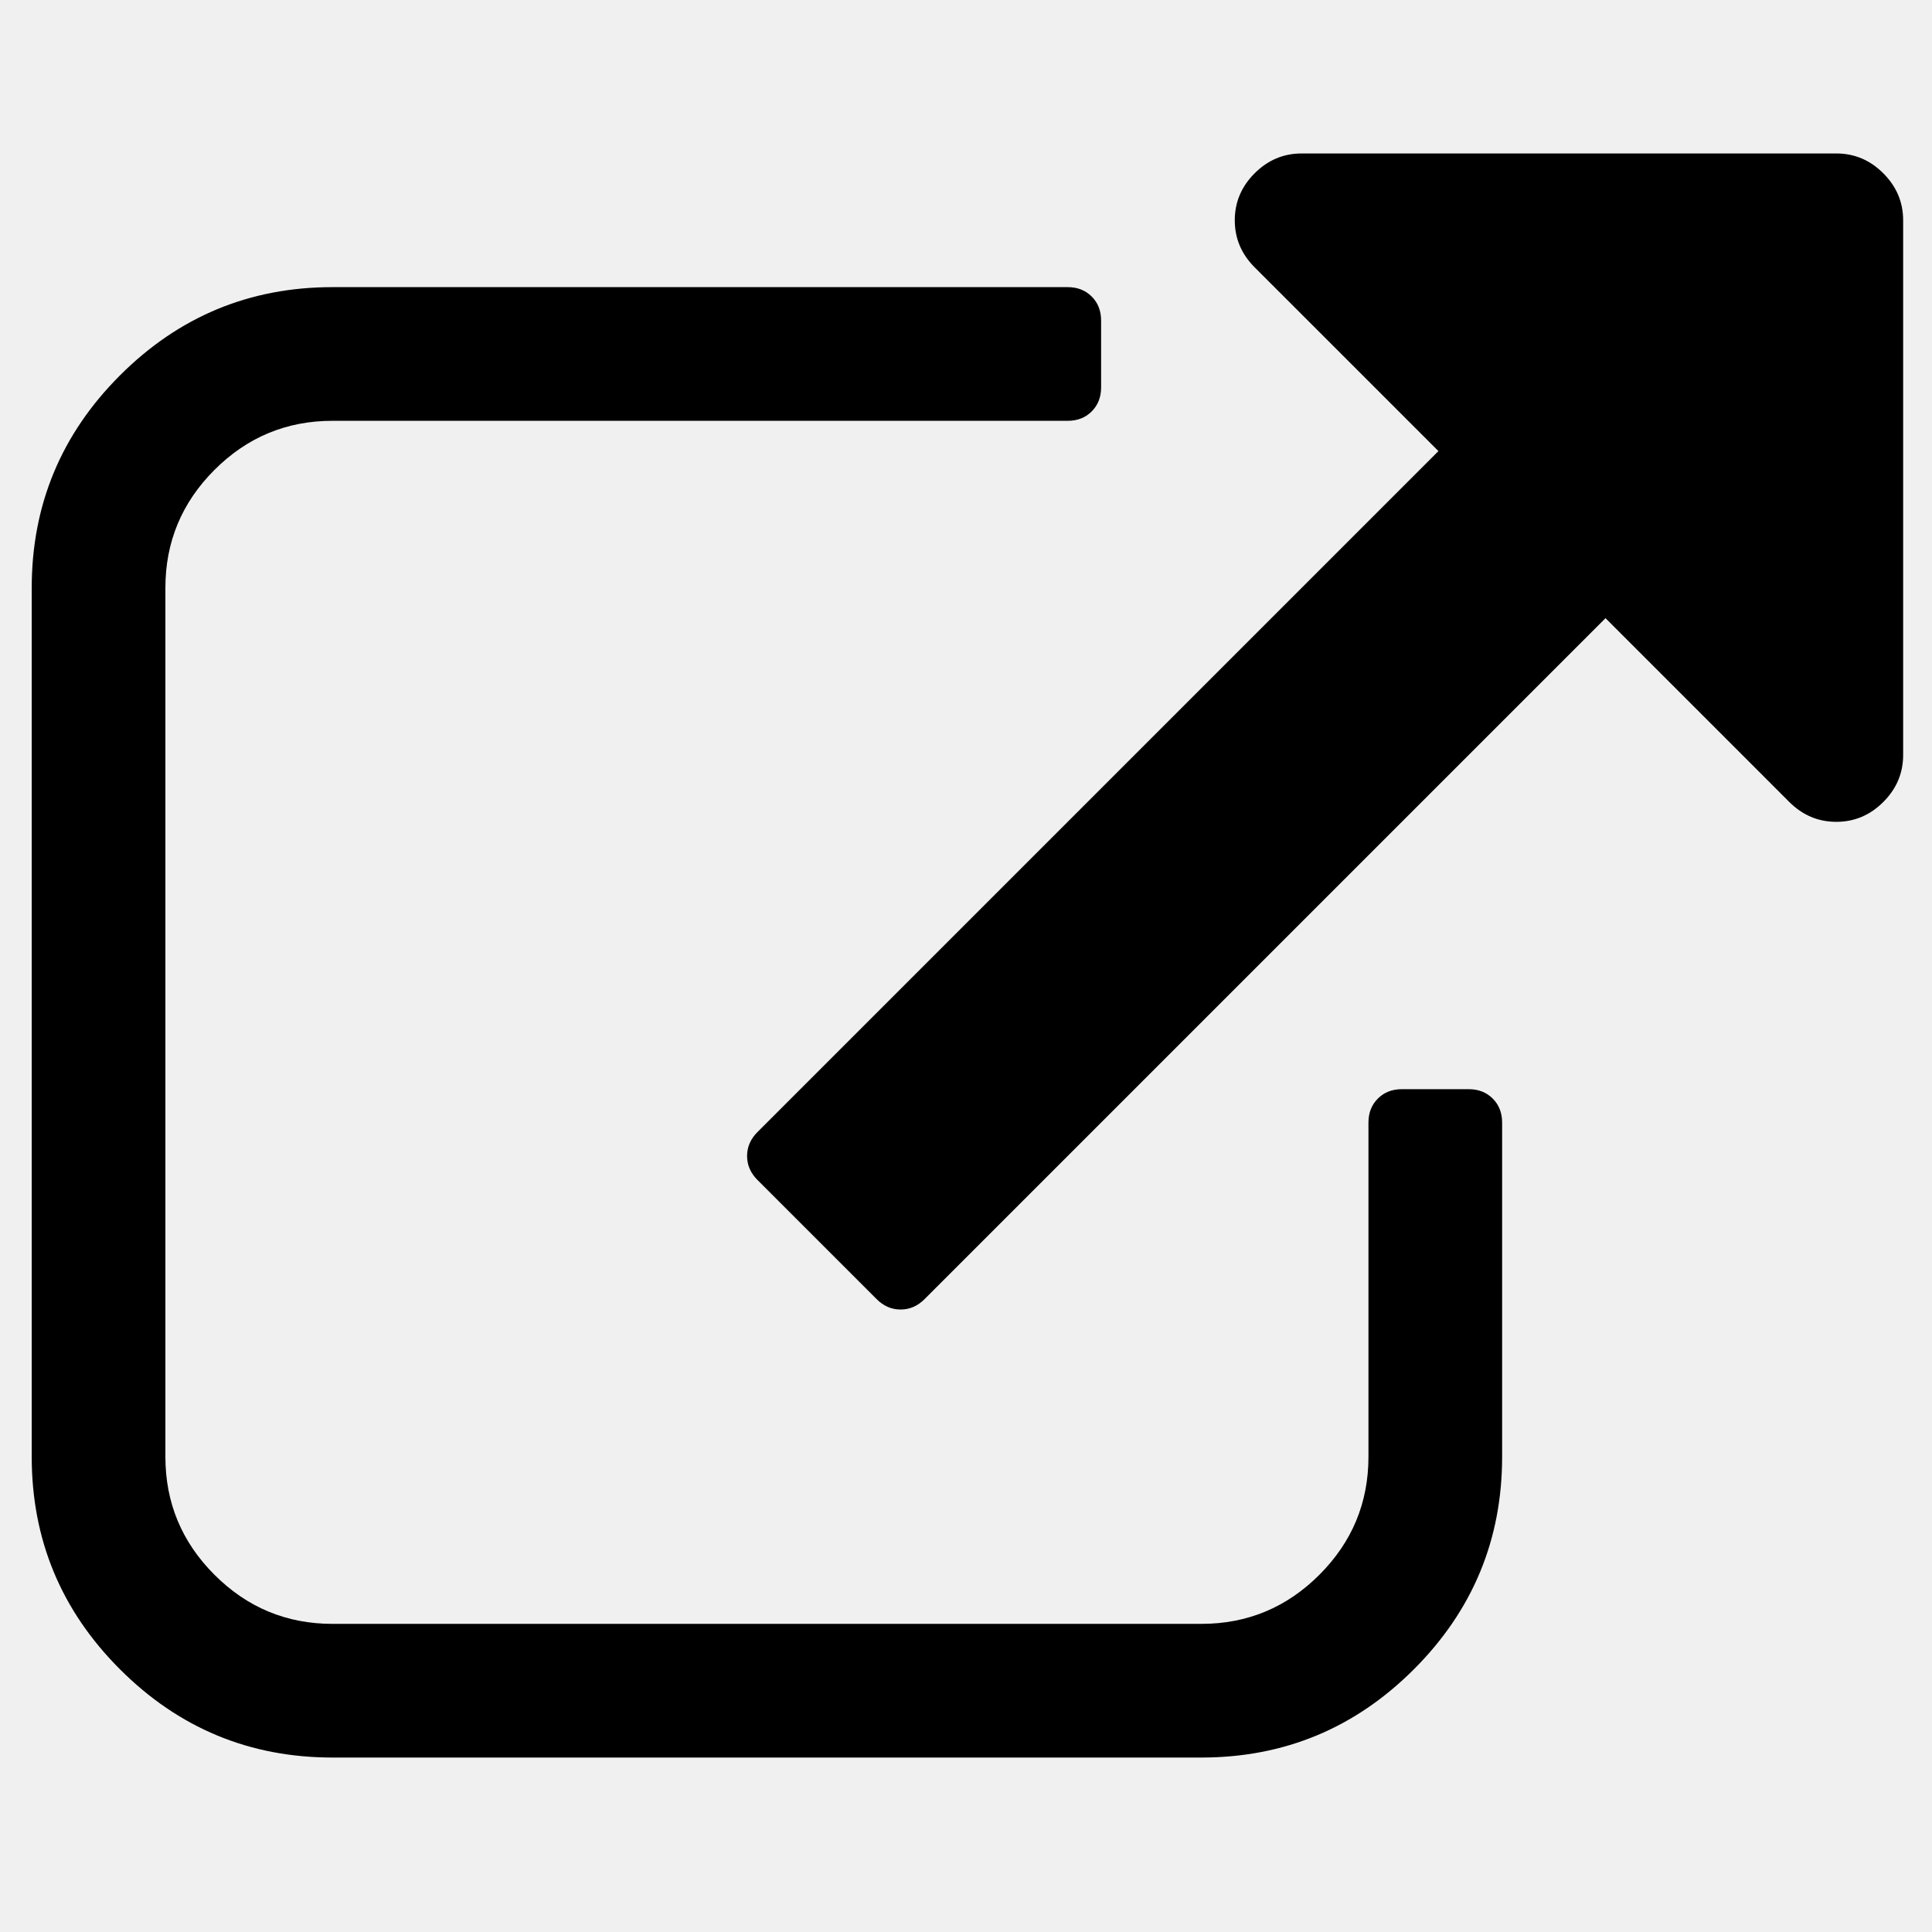
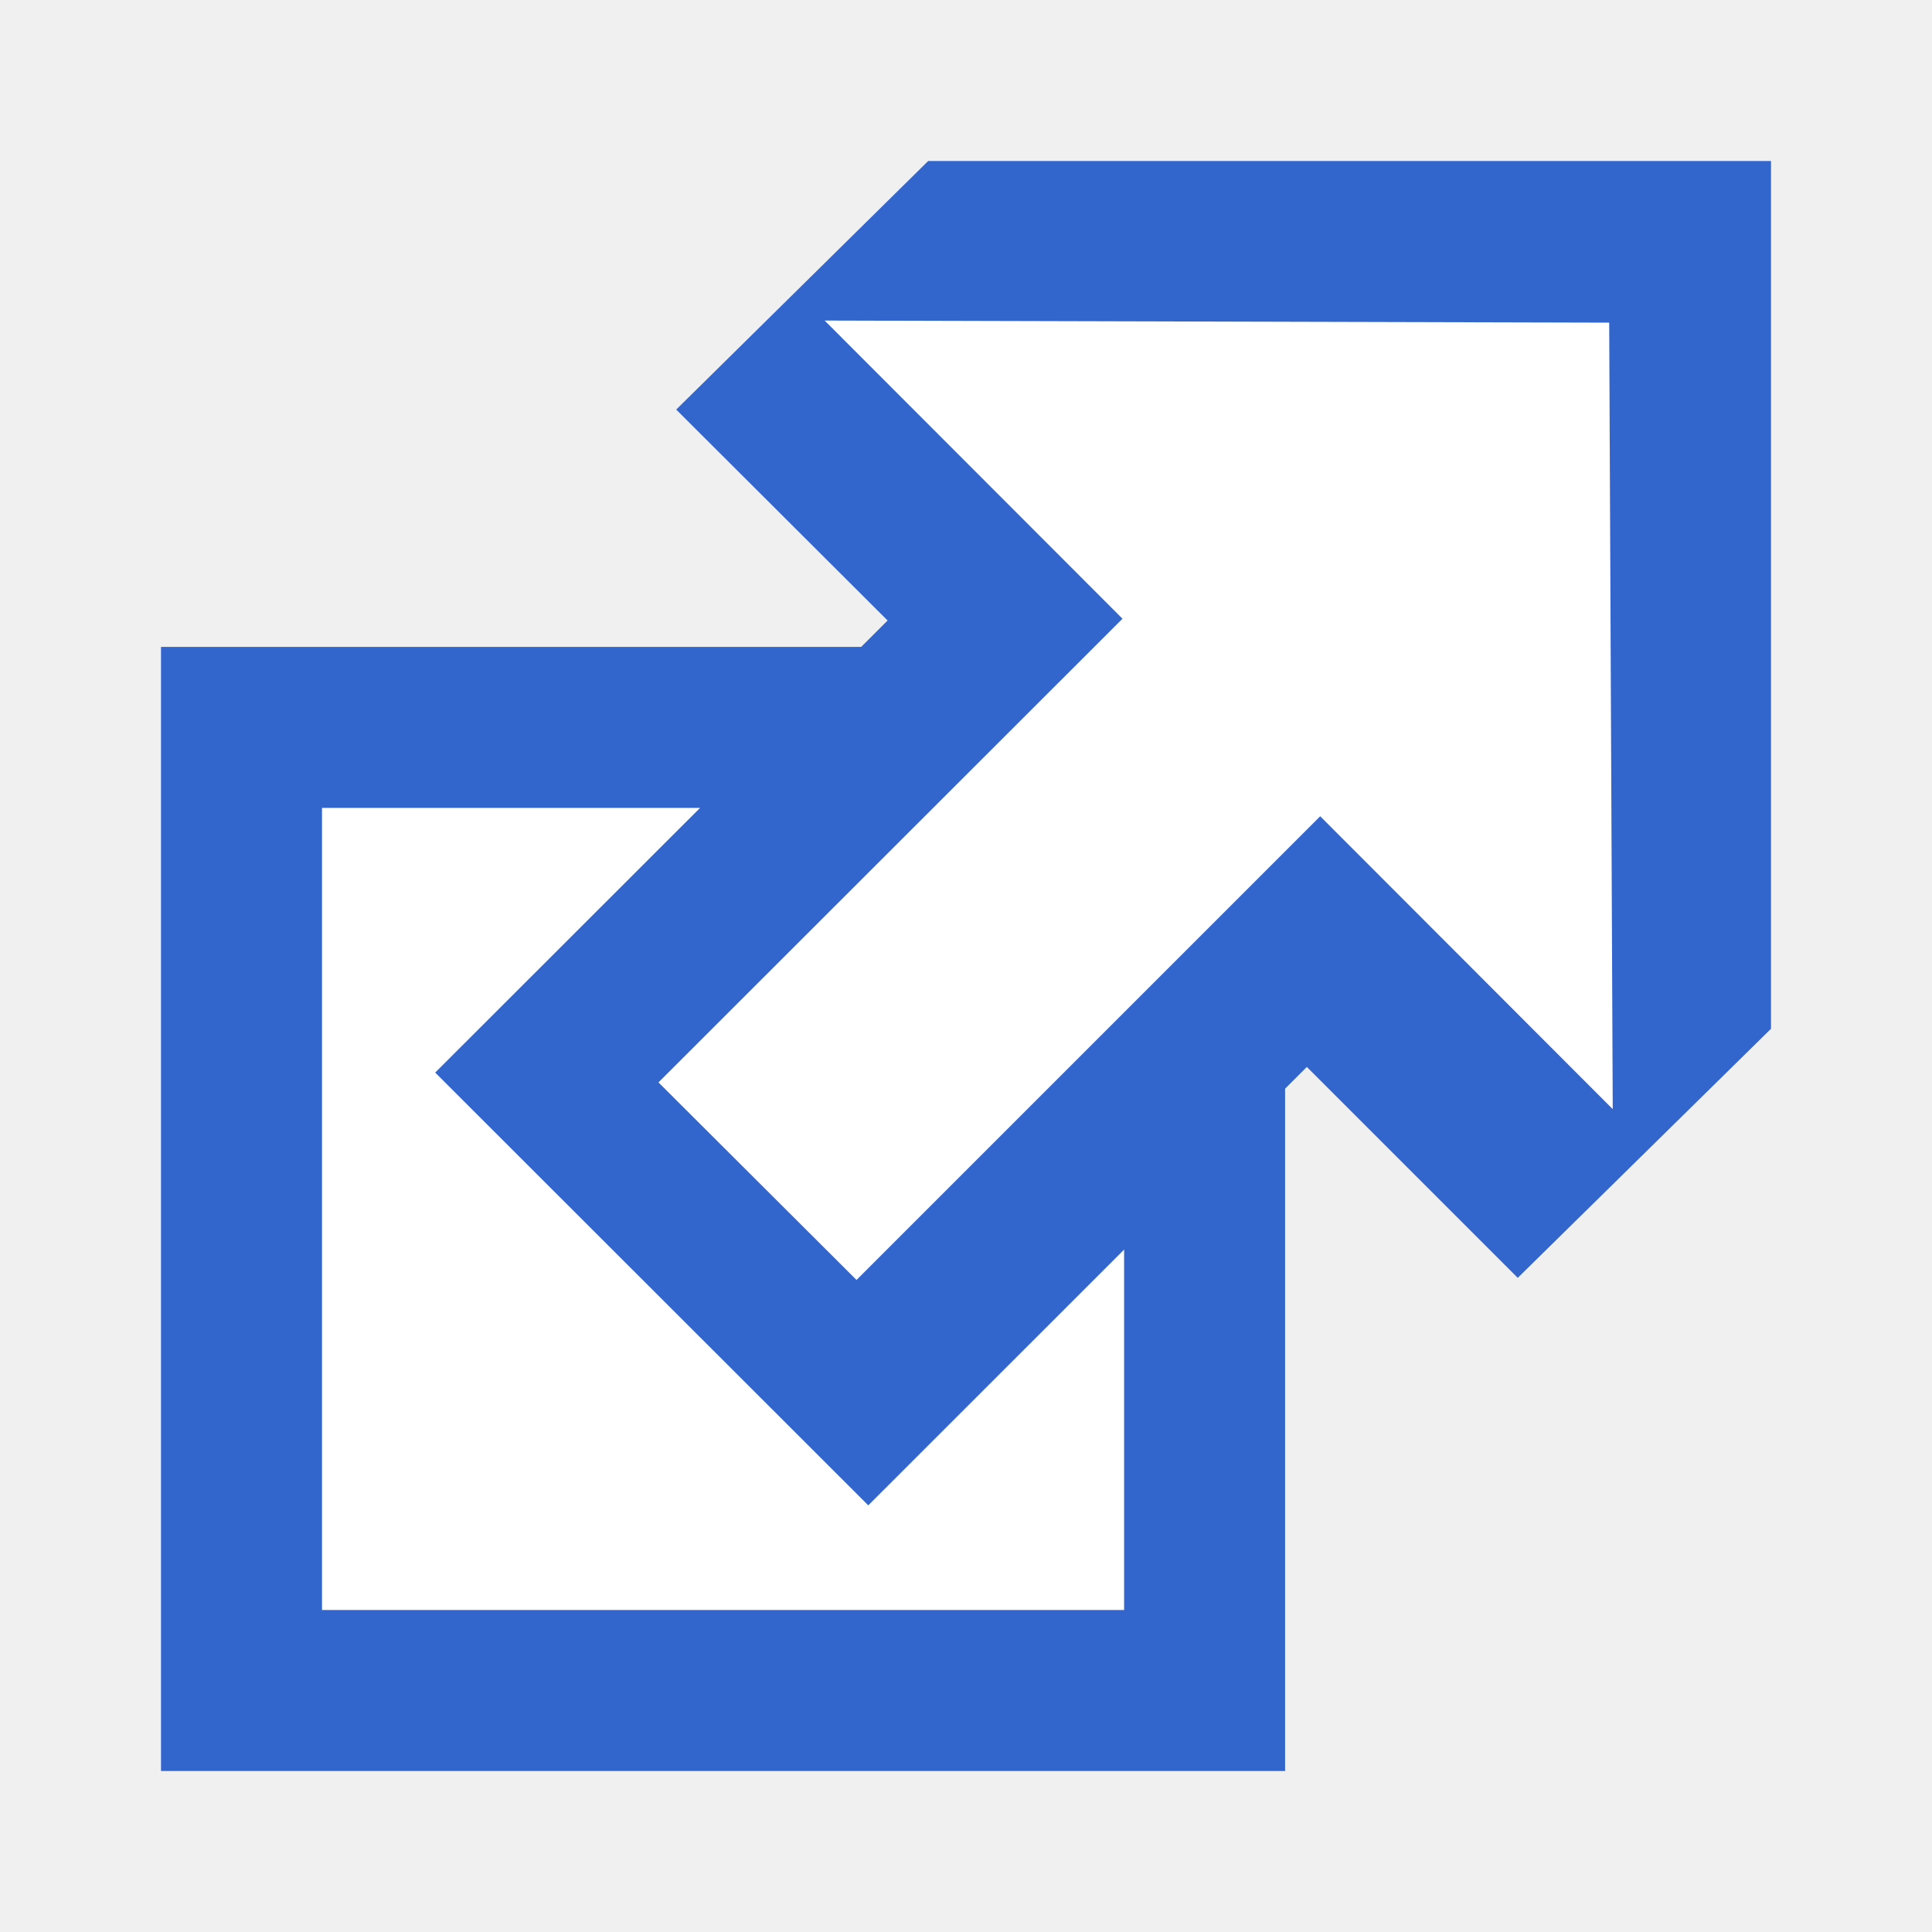
- <svg xmlns="http://www.w3.org/2000/svg" viewBox="0 -256 1850 1850" id="svg3025" version="1.1" width="100%" height="100%">
-   <defs id="defs3033" />
-   <g transform="matrix(1,0,0,-1,30.37288,1426.949)" id="g3027">
-     <path d="M 1408,608 V 288 Q 1408,169 1323.5,84.5 1239,0 1120,0 H 288 Q 169,0 84.5,84.5 0,169 0,288 v 832 Q 0,1239 84.5,1323.5 169,1408 288,1408 h 704 q 14,0 23,-9 9,-9 9,-23 v -64 q 0,-14 -9,-23 -9,-9 -23,-9 H 288 q -66,0 -113,-47 -47,-47 -47,-113 V 288 q 0,-66 47,-113 47,-47 113,-47 h 832 q 66,0 113,47 47,47 47,113 v 320 q 0,14 9,23 9,9 23,9 h 64 q 14,0 23,-9 9,-9 9,-23 z m 384,864 V 960 q 0,-26 -19,-45 -19,-19 -45,-19 -26,0 -45,19 L 1507,1091 855,439 q -10,-10 -23,-10 -13,0 -23,10 L 695,553 q -10,10 -10,23 0,13 10,23 l 652,652 -176,176 q -19,19 -19,45 0,26 19,45 19,19 45,19 h 512 q 26,0 45,-19 19,-19 19,-45 z" id="path3029" style="fill:currentColor" />
-   </g>
+ <svg xmlns="http://www.w3.org/2000/svg" width="12" height="12">
+   <path fill="#fff" stroke="#36c" d="M1.5 4.518h5.982V10.5H1.5z" />
+   <path fill="#36c" d="M5.765 1H11v5.39L9.427 7.937l-1.31-1.31L5.393 9.35l-2.69-2.688 2.81-2.808L4.2 2.544z" />
+   <path fill="#fff" d="M9.995 2.004l.022 4.885L8.2 5.07 5.32 7.95 4.09 6.723l2.882-2.88-1.85-1.852z" />
</svg>
